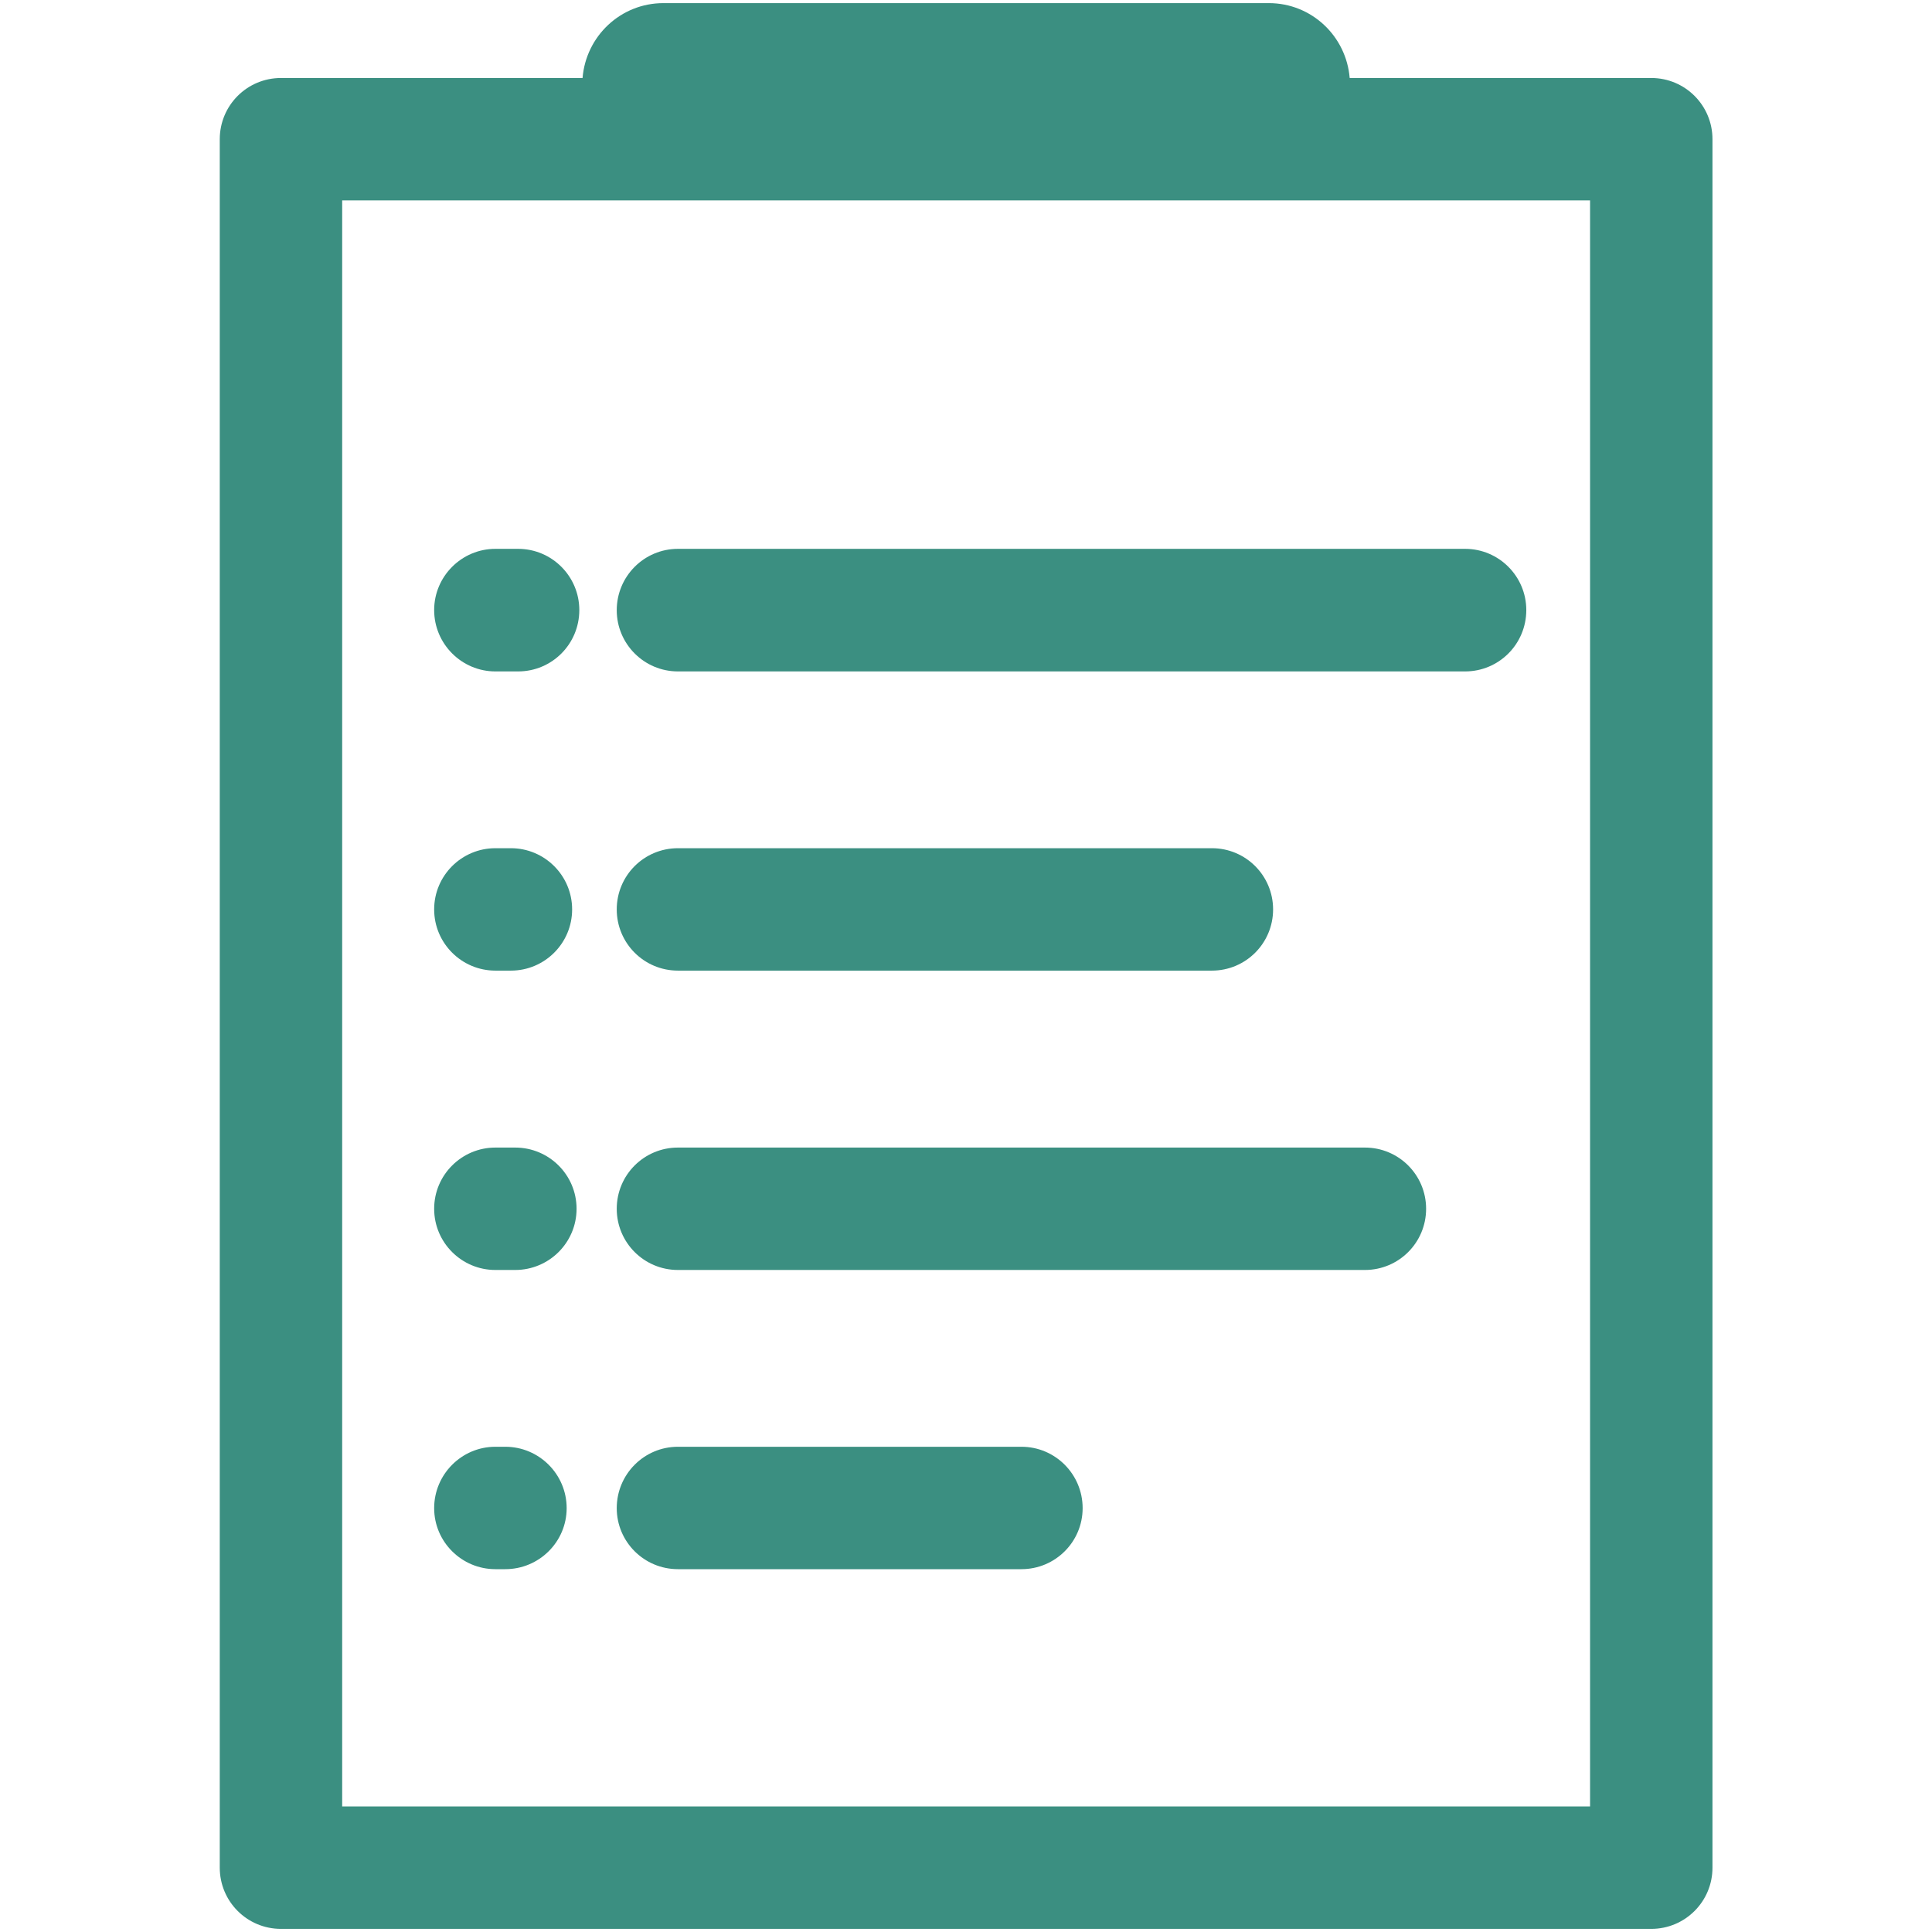
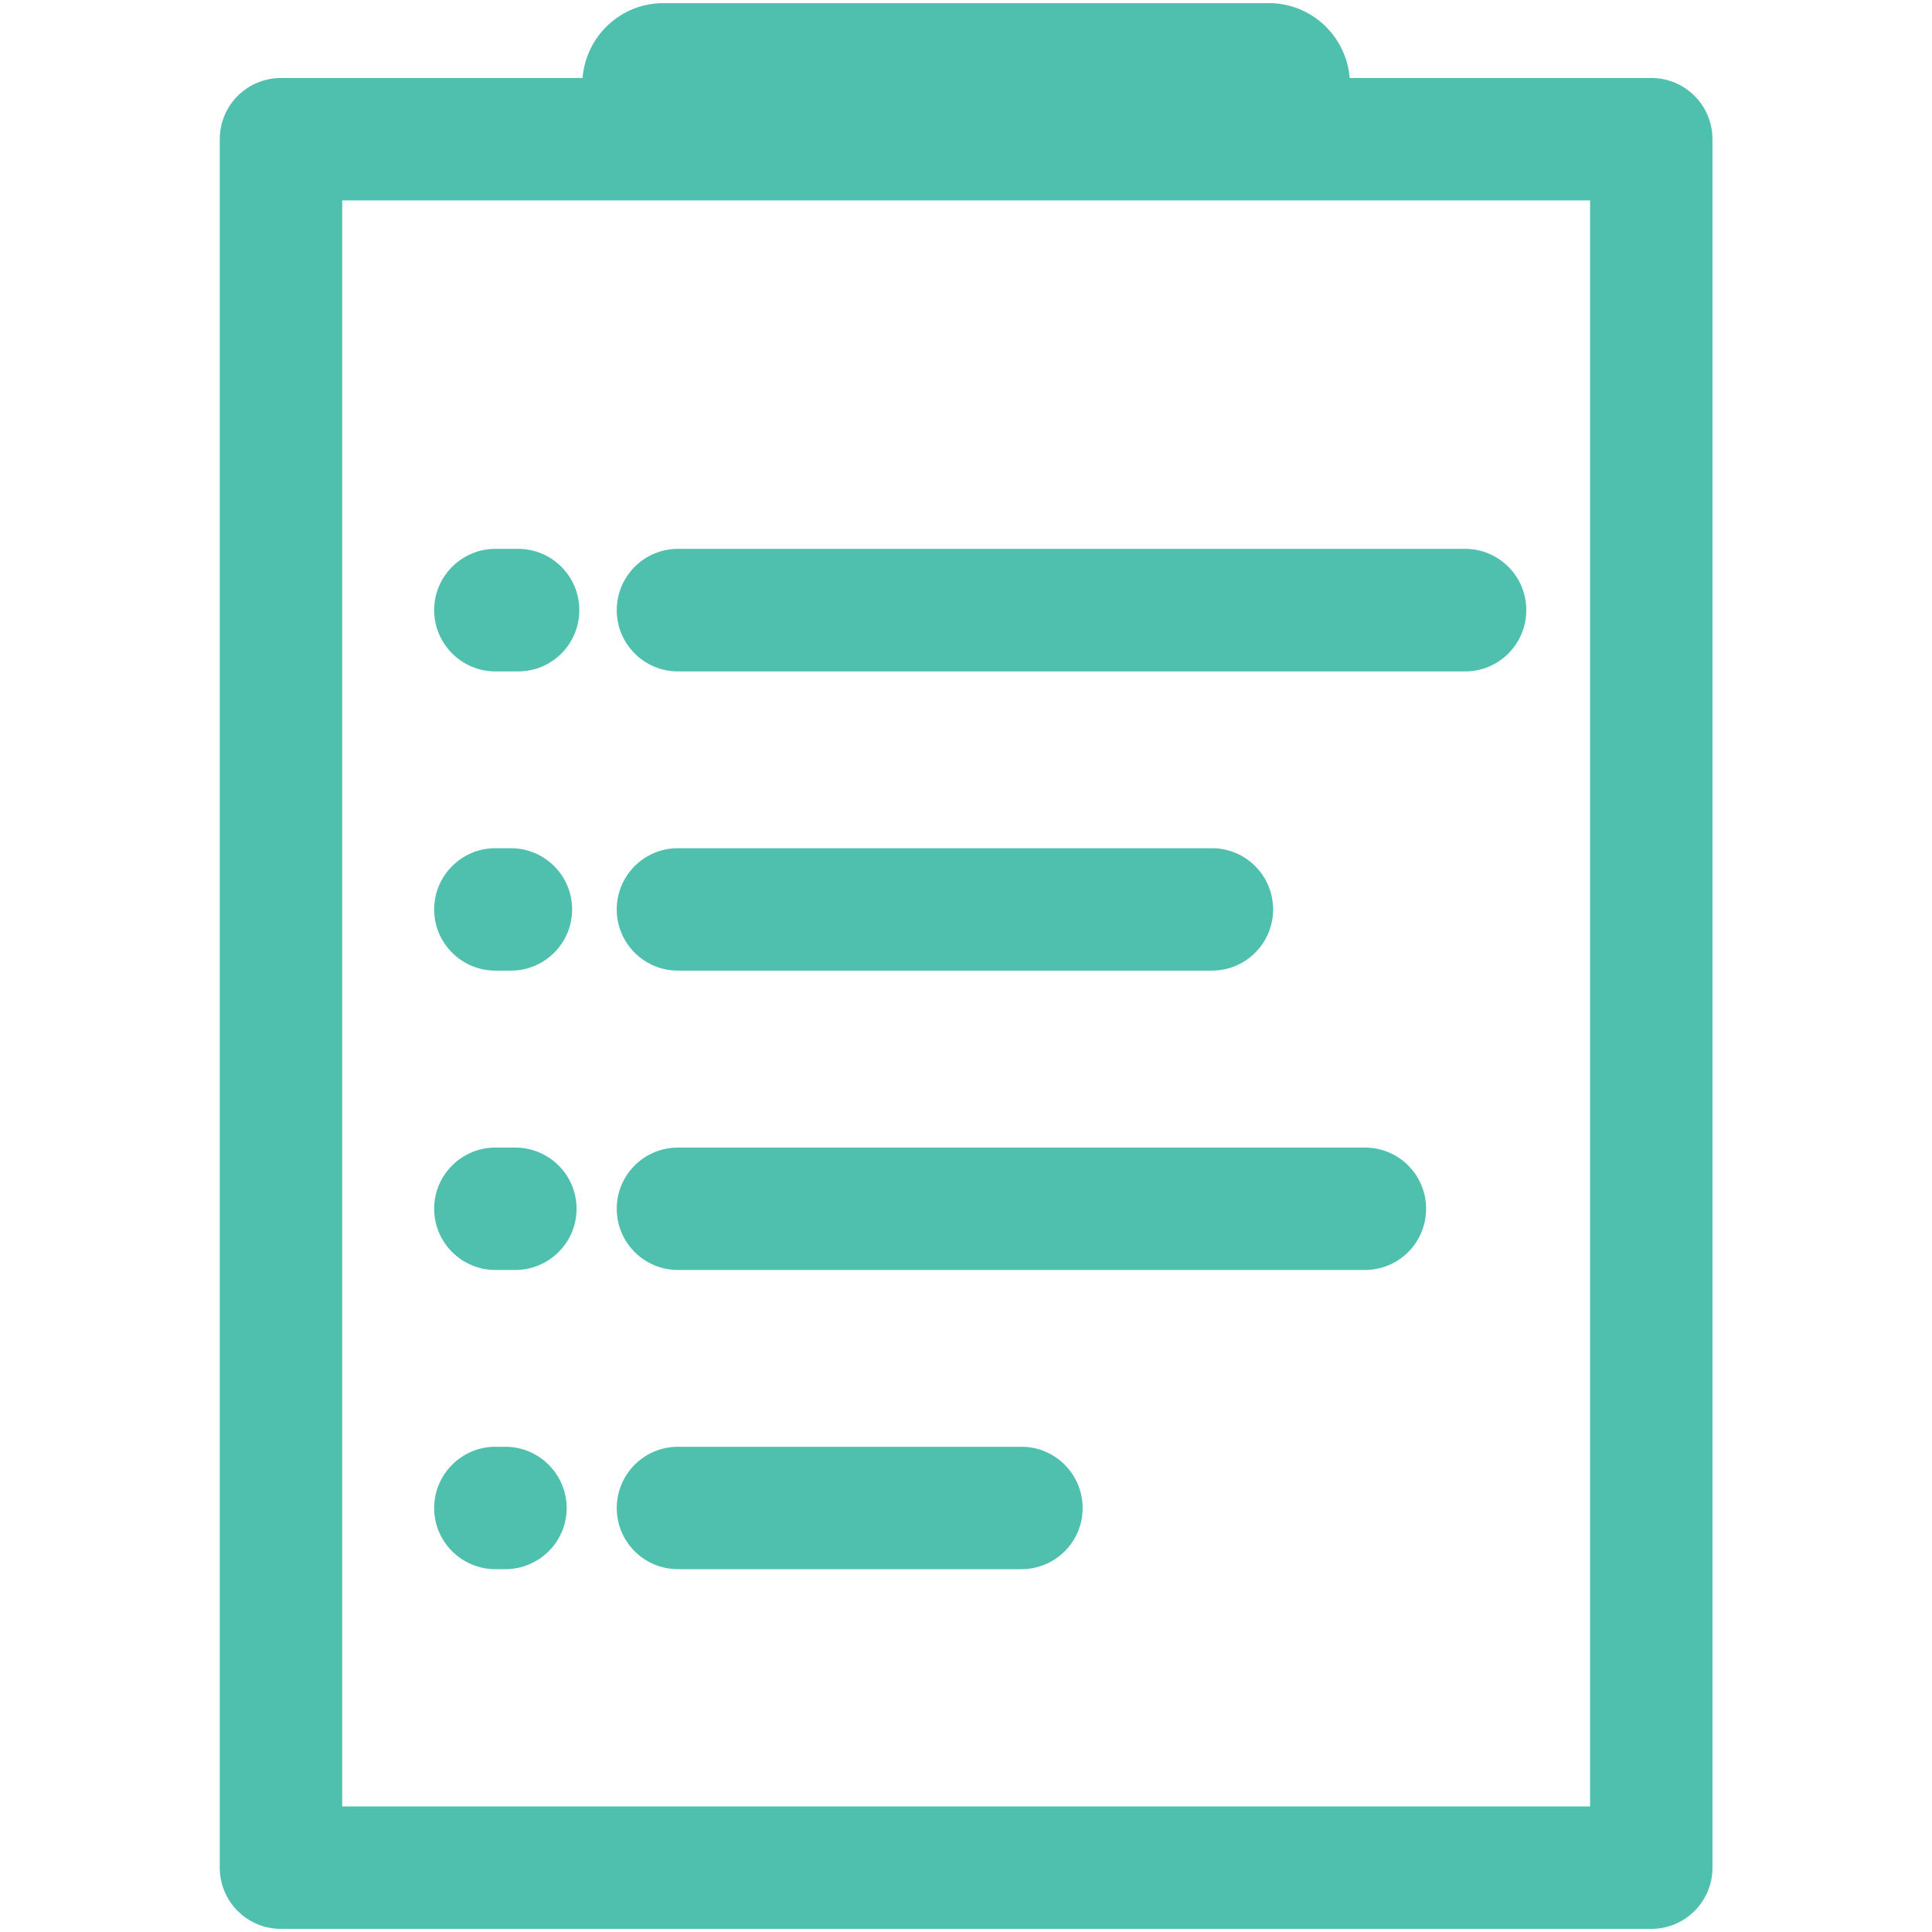
<svg xmlns="http://www.w3.org/2000/svg" width="800" zoomAndPan="magnify" viewBox="0 0 600 600" height="800" preserveAspectRatio="xMidYMid meet" version="1.0">
  <defs>
    <clipPath id="7b2e3581e2">
      <path d="M 68.25 0 L 531.75 0 L 531.75 600 L 68.25 600 Z M 68.25 0 " clip-rule="nonzero" />
    </clipPath>
  </defs>
  <g clip-path="url(#7b2e3581e2)">
-     <path fill="#3b8f81" d="M 493.809 561.016 L 106.266 561.016 L 106.266 62.238 L 493.809 62.238 Z M 512.816 24.223 L 419.156 24.223 C 418.094 11.215 407.316 0.969 394.043 0.969 L 206.031 0.969 C 192.758 0.969 181.98 11.215 180.918 24.223 L 87.258 24.223 C 76.746 24.223 68.25 32.719 68.25 43.23 L 68.25 580.023 C 68.25 590.535 76.746 599.031 87.258 599.031 L 512.816 599.031 C 523.328 599.031 531.824 590.535 531.824 580.023 L 531.824 43.23 C 531.824 32.719 523.328 24.223 512.816 24.223 " fill-opacity="1" fill-rule="nonzero" />
+     <path fill="#4FC0AD" d="M 493.809 561.016 L 106.266 561.016 L 106.266 62.238 L 493.809 62.238 Z M 512.816 24.223 L 419.156 24.223 C 418.094 11.215 407.316 0.969 394.043 0.969 L 206.031 0.969 C 192.758 0.969 181.98 11.215 180.918 24.223 L 87.258 24.223 C 76.746 24.223 68.25 32.719 68.25 43.23 L 68.25 580.023 C 68.25 590.535 76.746 599.031 87.258 599.031 L 512.816 599.031 C 523.328 599.031 531.824 590.535 531.824 580.023 L 531.824 43.23 C 531.824 32.719 523.328 24.223 512.816 24.223 " fill-opacity="1" fill-rule="nonzero" />
  </g>
-   <path fill="#3b8f81" d="M 210.547 208.516 L 454.996 208.516 C 465.508 208.516 474.004 200.023 474.004 189.457 C 474.004 178.996 465.508 170.449 454.996 170.449 L 210.547 170.449 C 200.031 170.449 191.535 178.996 191.535 189.508 C 191.535 199.969 200.031 208.516 210.547 208.516 " fill-opacity="1" fill-rule="nonzero" />
-   <path fill="#3b8f81" d="M 210.547 301.434 L 376.363 301.434 C 386.875 301.434 395.371 292.938 395.371 282.426 C 395.371 271.914 386.875 263.418 376.363 263.418 L 210.547 263.418 C 200.031 263.418 191.535 271.914 191.535 282.426 C 191.535 292.938 200.031 301.434 210.547 301.434 " fill-opacity="1" fill-rule="nonzero" />
-   <path fill="#3b8f81" d="M 210.547 394.402 L 423.883 394.402 C 434.395 394.402 442.891 385.906 442.891 375.395 C 442.891 364.883 434.395 356.387 423.883 356.387 L 210.547 356.387 C 200.031 356.387 191.535 364.883 191.535 375.395 C 191.535 385.906 200.031 394.402 210.547 394.402 " fill-opacity="1" fill-rule="nonzero" />
-   <path fill="#3b8f81" d="M 210.547 487.32 L 317.215 487.32 C 327.727 487.32 336.223 478.824 336.223 468.363 C 336.223 457.852 327.727 449.305 317.215 449.305 L 210.547 449.305 C 200.031 449.305 191.535 457.852 191.535 468.363 C 191.535 478.824 200.031 487.32 210.547 487.32 " fill-opacity="1" fill-rule="nonzero" />
-   <path fill="#3b8f81" d="M 153.84 208.516 L 160.902 208.516 C 171.414 208.516 179.91 200.023 179.91 189.457 C 179.91 178.996 171.414 170.449 160.902 170.449 L 153.84 170.449 C 143.379 170.449 134.832 178.996 134.832 189.457 C 134.832 199.969 143.379 208.516 153.84 208.516 " fill-opacity="1" fill-rule="nonzero" />
-   <path fill="#3b8f81" d="M 153.84 301.434 L 158.672 301.434 C 169.133 301.434 177.68 292.938 177.68 282.426 C 177.68 271.914 169.133 263.418 158.672 263.418 L 153.84 263.418 C 143.379 263.418 134.832 271.914 134.832 282.426 C 134.832 292.938 143.379 301.434 153.84 301.434 " fill-opacity="1" fill-rule="nonzero" />
-   <path fill="#3b8f81" d="M 153.84 394.402 L 160 394.402 C 170.512 394.402 179.059 385.906 179.059 375.395 C 179.059 364.883 170.512 356.387 160 356.387 L 153.84 356.387 C 143.379 356.387 134.832 364.883 134.832 375.395 C 134.832 385.906 143.379 394.402 153.84 394.402 " fill-opacity="1" fill-rule="nonzero" />
-   <path fill="#3b8f81" d="M 153.84 487.32 L 156.918 487.32 C 167.434 487.32 175.98 478.824 175.98 468.363 C 175.98 457.852 167.434 449.305 156.918 449.305 L 153.84 449.305 C 143.379 449.305 134.832 457.852 134.832 468.363 C 134.832 478.824 143.379 487.32 153.84 487.32 " fill-opacity="1" fill-rule="nonzero" />
+   <path fill="#4FC0AD" d="M 210.547 208.516 L 454.996 208.516 C 465.508 208.516 474.004 200.023 474.004 189.457 C 474.004 178.996 465.508 170.449 454.996 170.449 L 210.547 170.449 C 200.031 170.449 191.535 178.996 191.535 189.508 C 191.535 199.969 200.031 208.516 210.547 208.516 " fill-opacity="1" fill-rule="nonzero" />
+   <path fill="#4FC0AD" d="M 210.547 301.434 L 376.363 301.434 C 386.875 301.434 395.371 292.938 395.371 282.426 C 395.371 271.914 386.875 263.418 376.363 263.418 L 210.547 263.418 C 200.031 263.418 191.535 271.914 191.535 282.426 C 191.535 292.938 200.031 301.434 210.547 301.434 " fill-opacity="1" fill-rule="nonzero" />
+   <path fill="#4FC0AD" d="M 210.547 394.402 L 423.883 394.402 C 434.395 394.402 442.891 385.906 442.891 375.395 C 442.891 364.883 434.395 356.387 423.883 356.387 L 210.547 356.387 C 200.031 356.387 191.535 364.883 191.535 375.395 C 191.535 385.906 200.031 394.402 210.547 394.402 " fill-opacity="1" fill-rule="nonzero" />
+   <path fill="#4FC0AD" d="M 210.547 487.32 L 317.215 487.32 C 327.727 487.32 336.223 478.824 336.223 468.363 C 336.223 457.852 327.727 449.305 317.215 449.305 L 210.547 449.305 C 200.031 449.305 191.535 457.852 191.535 468.363 C 191.535 478.824 200.031 487.32 210.547 487.32 " fill-opacity="1" fill-rule="nonzero" />
+   <path fill="#4FC0AD" d="M 153.84 208.516 L 160.902 208.516 C 171.414 208.516 179.91 200.023 179.91 189.457 C 179.91 178.996 171.414 170.449 160.902 170.449 L 153.84 170.449 C 143.379 170.449 134.832 178.996 134.832 189.457 C 134.832 199.969 143.379 208.516 153.84 208.516 " fill-opacity="1" fill-rule="nonzero" />
+   <path fill="#4FC0AD" d="M 153.84 301.434 L 158.672 301.434 C 169.133 301.434 177.68 292.938 177.68 282.426 C 177.68 271.914 169.133 263.418 158.672 263.418 L 153.84 263.418 C 143.379 263.418 134.832 271.914 134.832 282.426 C 134.832 292.938 143.379 301.434 153.84 301.434 " fill-opacity="1" fill-rule="nonzero" />
+   <path fill="#4FC0AD" d="M 153.84 394.402 L 160 394.402 C 170.512 394.402 179.059 385.906 179.059 375.395 C 179.059 364.883 170.512 356.387 160 356.387 L 153.84 356.387 C 143.379 356.387 134.832 364.883 134.832 375.395 C 134.832 385.906 143.379 394.402 153.84 394.402 " fill-opacity="1" fill-rule="nonzero" />
+   <path fill="#4FC0AD" d="M 153.84 487.32 L 156.918 487.32 C 167.434 487.32 175.98 478.824 175.98 468.363 C 175.98 457.852 167.434 449.305 156.918 449.305 L 153.84 449.305 C 143.379 449.305 134.832 457.852 134.832 468.363 C 134.832 478.824 143.379 487.32 153.84 487.32 " fill-opacity="1" fill-rule="nonzero" />
</svg>
